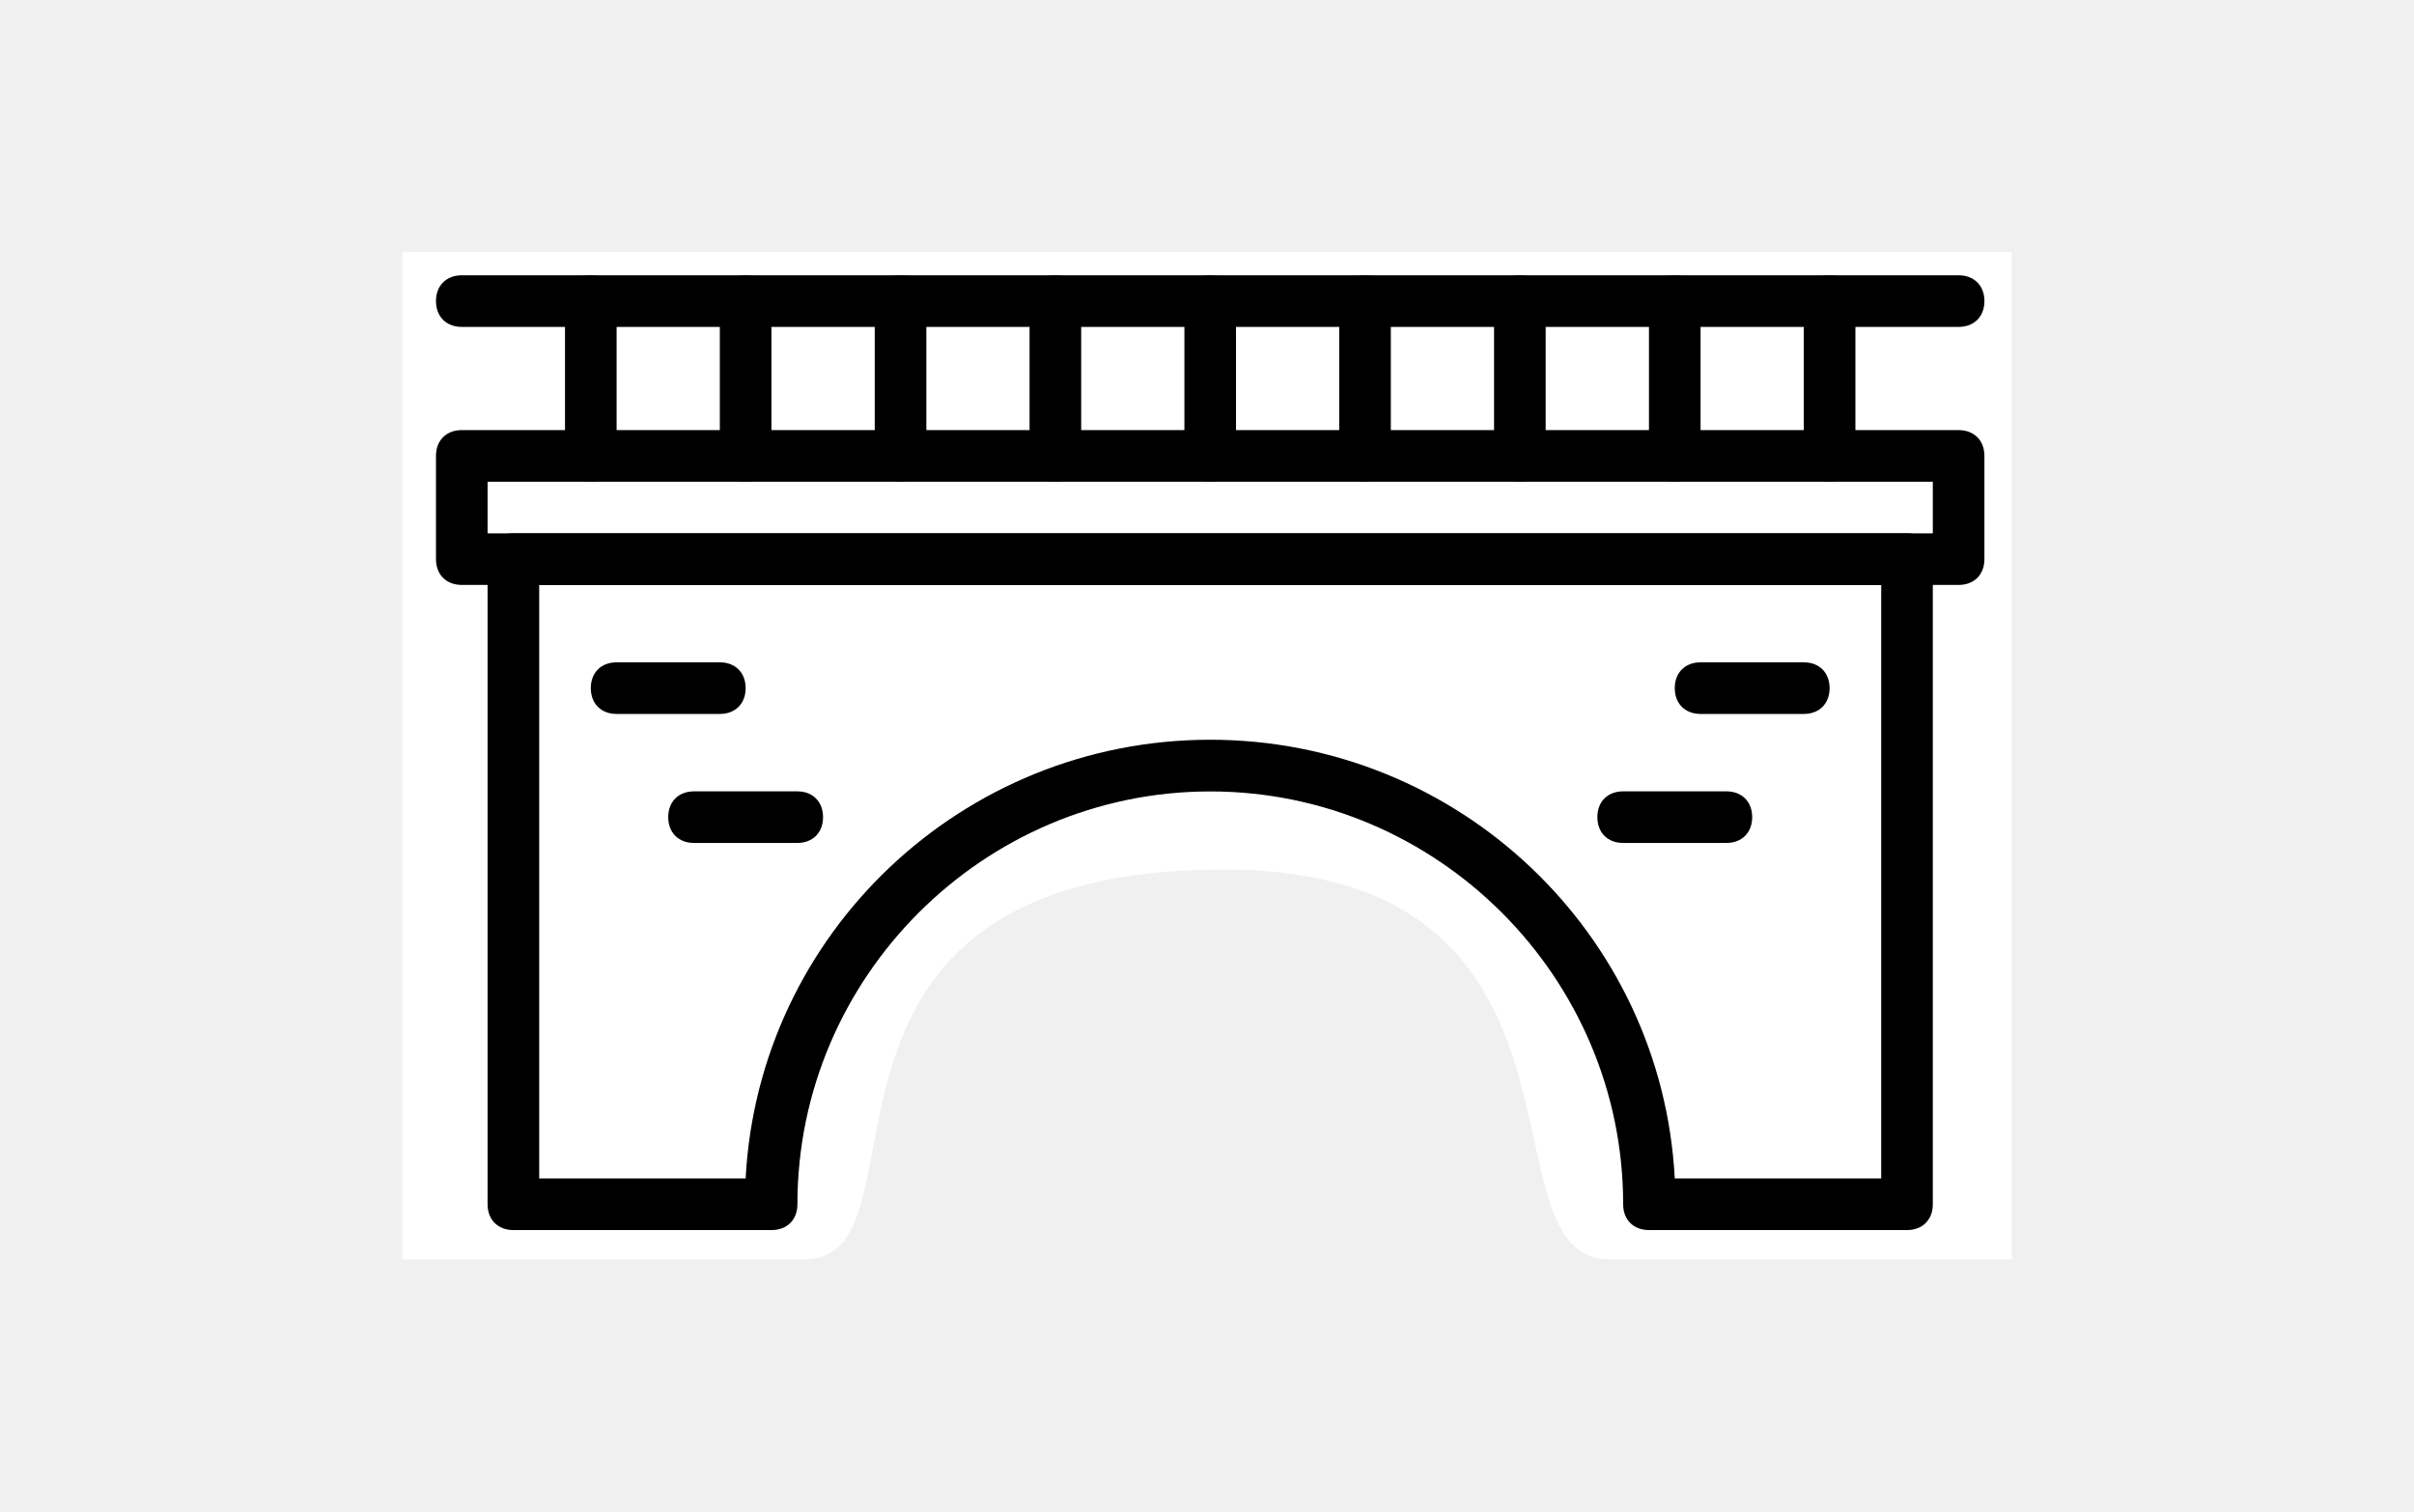
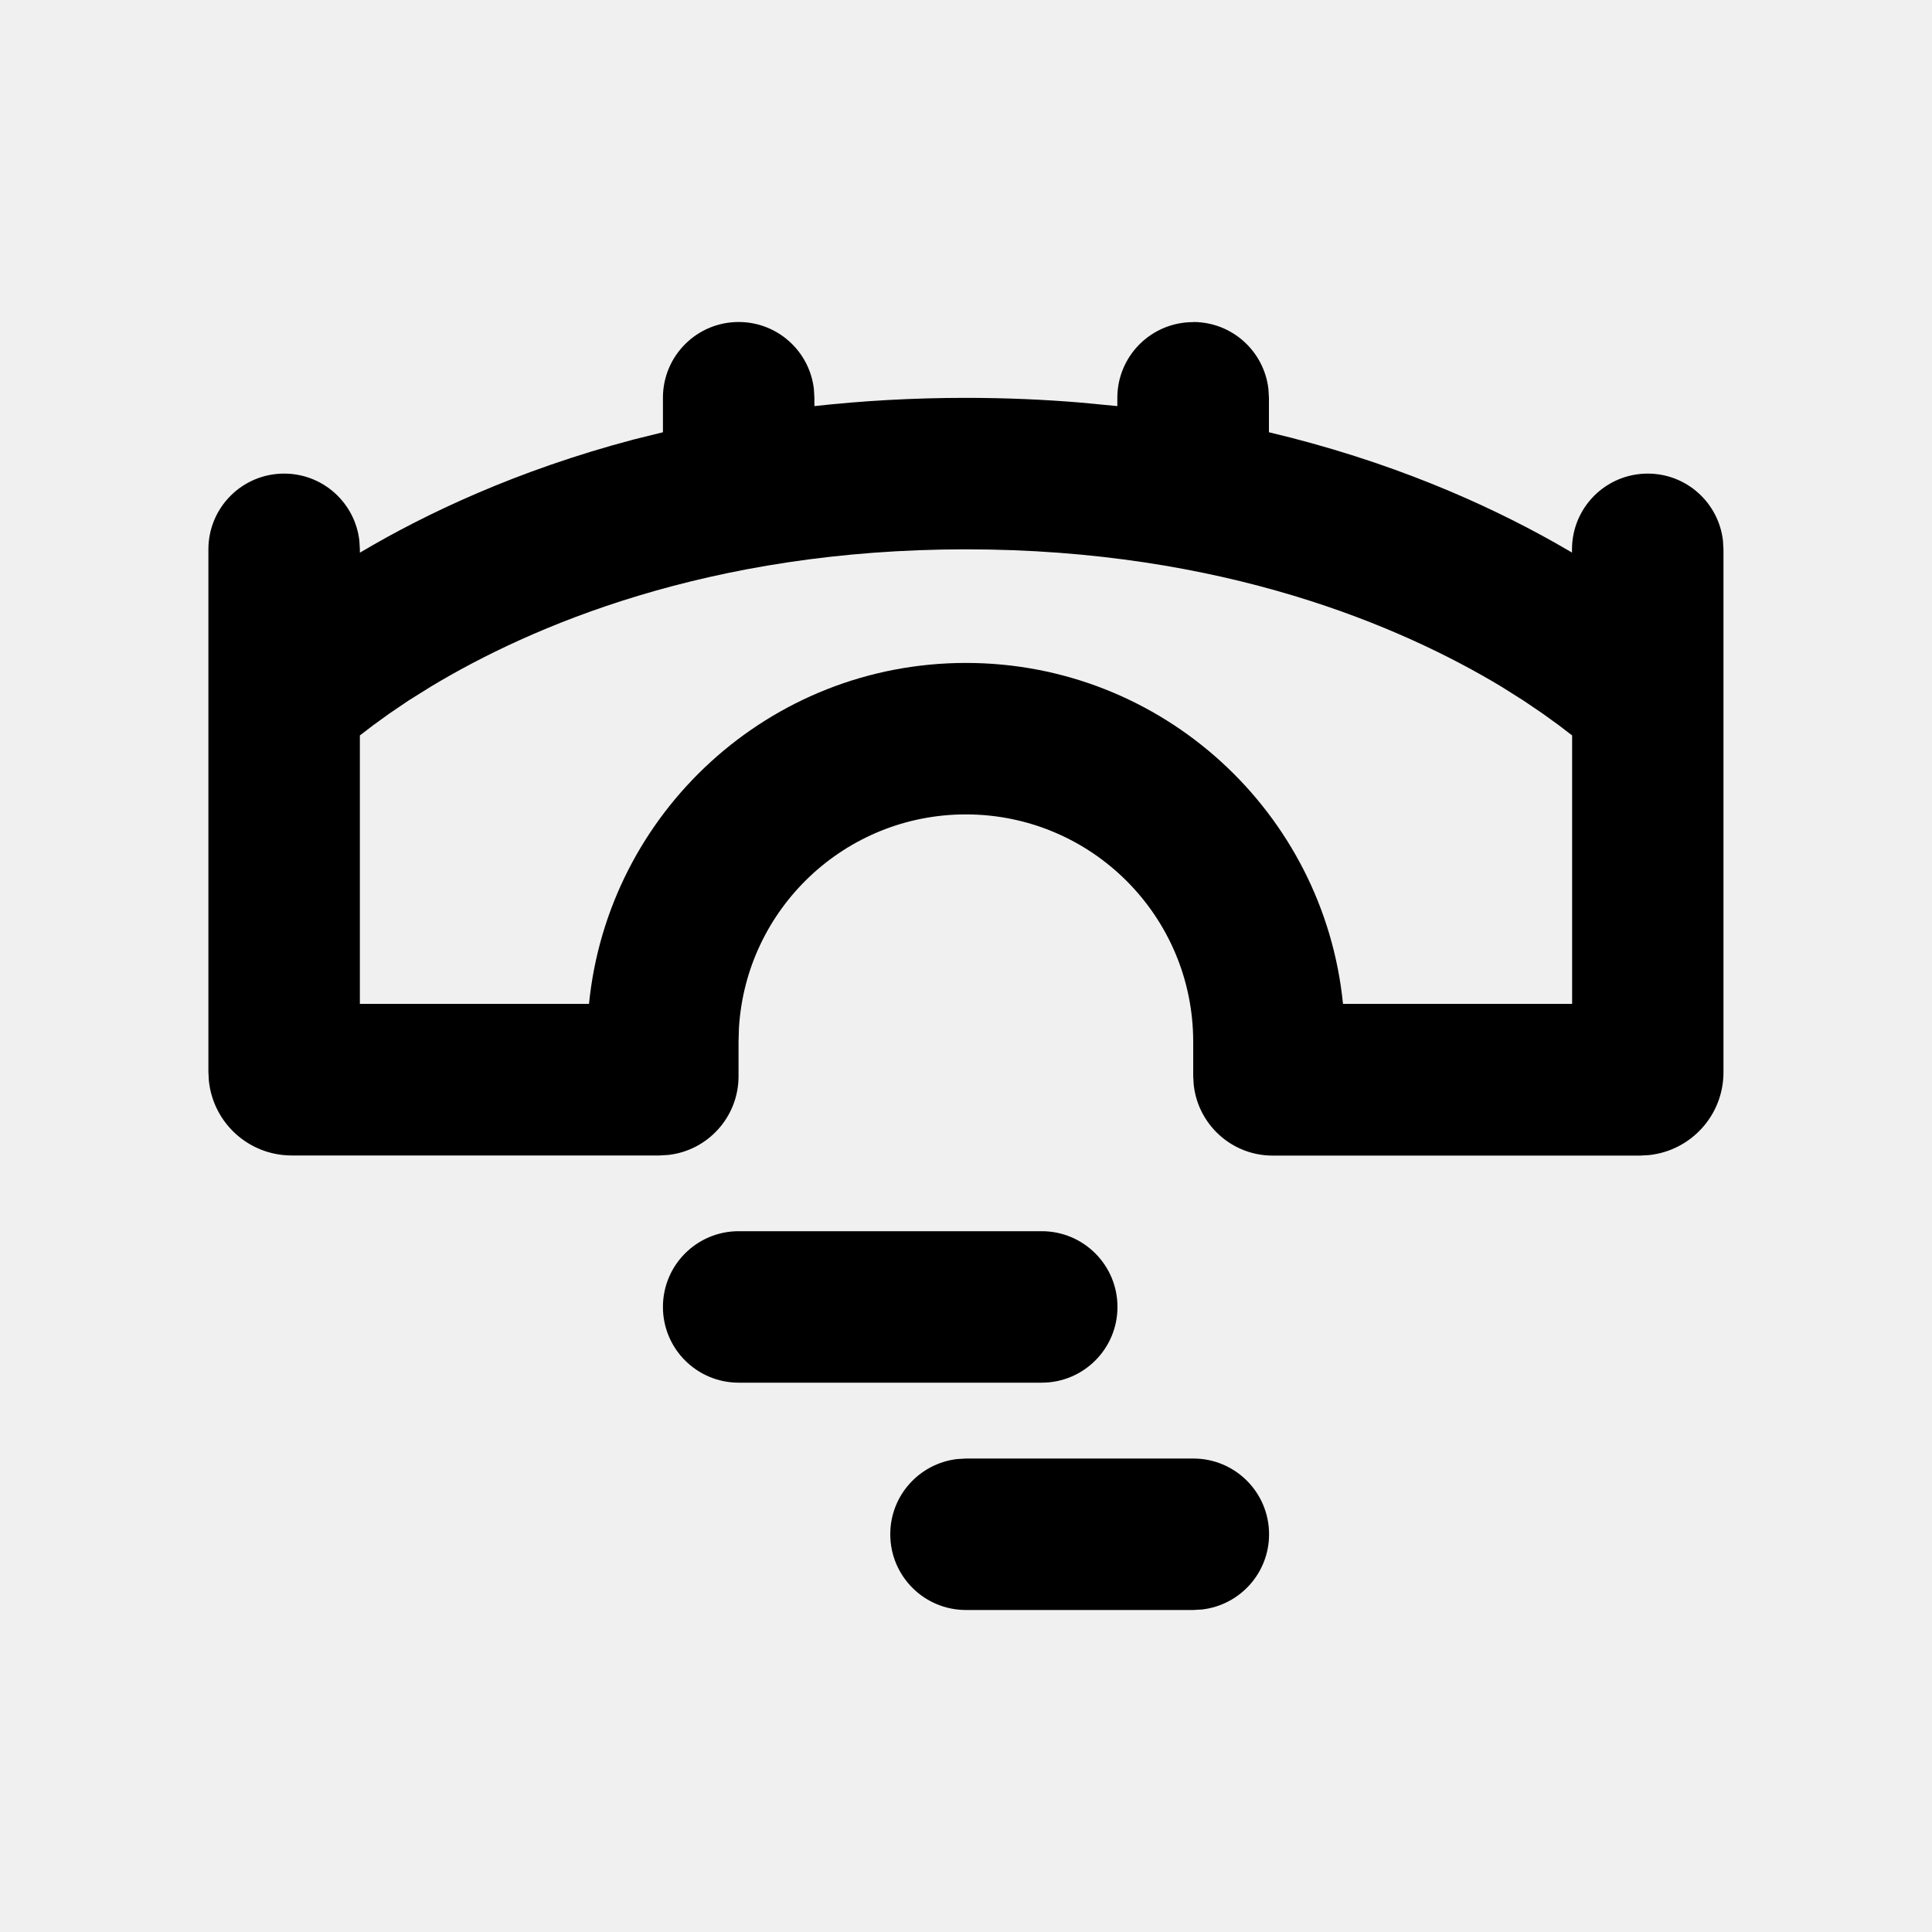
- <svg xmlns="http://www.w3.org/2000/svg" viewBox="0 0 30 18.783" height="18.783" width="30" version="1.1" id="svg8">
+ <svg xmlns="http://www.w3.org/2000/svg" viewBox="0 0 15 15" height="15" width="15" version="1.1" id="svg8">
  <defs id="defs12" />
-   <rect fill="none" x="-10.626" y="-8.593" width="15" height="15" id="rect4" />
-   <g id="g8657" transform="matrix(1.094493,0,0,1.094493,5,3.130435)">
-     <g id="g8637">
-       <path id="rect1382" style="fill:#ffffff;fill-opacity:1;fill-rule:evenodd;stroke-width:1.484;paint-order:markers fill stroke" d="M 0,0 H 18.273 V 11.441 H 13.705 c -1.523,0 0.144,-4.471 -4.456,-4.427 C 4.126,7.063 6.091,11.441 4.568,11.441 H 0 Z" />
-     </g>
-     <path d="M 17.671,3.782 H 0.675 c -0.176,0 -0.293,-0.117 -0.293,-0.293 V 2.317 c 0,-0.176 0.117,-0.293 0.293,-0.293 H 17.671 c 0.176,0 0.293,0.117 0.293,0.293 v 1.172 c 3.4e-5,0.176 -0.117,0.293 -0.293,0.293 z M 0.968,3.196 H 17.378 V 2.61 H 0.968 Z" id="path38" style="stroke-width:0.034" />
-     <path d="m 17.085,11.108 h -2.93 c -0.176,0 -0.293,-0.117 -0.293,-0.293 0,-2.579 -2.11,-4.688 -4.688,-4.688 -2.579,0 -4.688,2.11 -4.688,4.688 0,0.176 -0.117,0.293 -0.293,0.293 H 1.261 c -0.176,0 -0.293,-0.117 -0.293,-0.293 V 3.489 c 0,-0.176 0.117,-0.293 0.293,-0.293 H 17.085 c 0.176,0 0.293,0.117 0.293,0.293 v 7.326 c 0,0.176 -0.117,0.293 -0.293,0.293 z m -2.637,-0.586 h 2.344 V 3.782 H 1.554 V 10.522 H 3.898 C 4.045,7.738 6.36,5.54 9.173,5.54 c 2.813,0 5.128,2.198 5.275,4.982 z" id="path40" style="stroke-width:0.034" />
-     <path d="m 2.14,2.61 c -0.176,0 -0.293,-0.117 -0.293,-0.293 V 0.559 c 0,-0.176 0.117,-0.293 0.293,-0.293 0.176,0 0.293,0.117 0.293,0.293 v 1.758 c 0,0.176 -0.117,0.293 -0.293,0.293 z" id="path42" style="stroke-width:0.034" />
-     <path d="m 9.173,2.61 c -0.176,0 -0.293,-0.117 -0.293,-0.293 V 0.559 c 0,-0.176 0.117,-0.293 0.293,-0.293 0.176,0 0.293,0.117 0.293,0.293 v 1.758 c 0,0.176 -0.117,0.293 -0.293,0.293 z" id="path44" style="stroke-width:0.034" />
-     <path d="m 10.931,2.61 c -0.176,0 -0.293,-0.117 -0.293,-0.293 V 0.559 c 0,-0.176 0.117,-0.293 0.293,-0.293 0.176,0 0.293,0.117 0.293,0.293 v 1.758 c 0,0.176 -0.117,0.293 -0.293,0.293 z" id="path46" style="stroke-width:0.034" />
-     <path d="m 12.689,2.61 c -0.176,0 -0.293,-0.117 -0.293,-0.293 V 0.559 c 0,-0.176 0.117,-0.293 0.293,-0.293 0.176,0 0.293,0.117 0.293,0.293 v 1.758 c 0,0.176 -0.117,0.293 -0.293,0.293 z" id="path48" style="stroke-width:0.034" />
-     <path d="m 14.448,2.61 c -0.176,0 -0.293,-0.117 -0.293,-0.293 V 0.559 c 0,-0.176 0.117,-0.293 0.293,-0.293 0.176,0 0.293,0.117 0.293,0.293 v 1.758 c 0,0.176 -0.117,0.293 -0.293,0.293 z" id="path50" style="stroke-width:0.034" />
-     <path d="m 16.206,2.61 c -0.176,0 -0.293,-0.117 -0.293,-0.293 V 0.559 c 0,-0.176 0.117,-0.293 0.293,-0.293 0.176,0 0.293,0.117 0.293,0.293 v 1.758 c 0,0.176 -0.117,0.293 -0.293,0.293 z" id="path52" style="stroke-width:0.034" />
-     <path d="m 5.657,2.61 c -0.176,0 -0.293,-0.117 -0.293,-0.293 V 0.559 c 0,-0.176 0.117,-0.293 0.293,-0.293 0.176,0 0.293,0.117 0.293,0.293 v 1.758 c 0,0.176 -0.117,0.293 -0.293,0.293 z" id="path54" style="stroke-width:0.034" />
-     <path d="m 3.898,2.61 c -0.176,0 -0.293,-0.117 -0.293,-0.293 V 0.559 c 0,-0.176 0.117,-0.293 0.293,-0.293 0.176,0 0.293,0.117 0.293,0.293 v 1.758 c 0,0.176 -0.117,0.293 -0.293,0.293 z" id="path56" style="stroke-width:0.034" />
-     <path d="m 7.415,2.61 c -0.176,0 -0.293,-0.117 -0.293,-0.293 V 0.559 c 0,-0.176 0.117,-0.293 0.293,-0.293 0.176,0 0.293,0.117 0.293,0.293 v 1.758 c 0,0.176 -0.117,0.293 -0.293,0.293 z" id="path58" style="stroke-width:0.034" />
-     <path d="M 17.671,0.852 H 0.675 c -0.176,0 -0.293,-0.117 -0.293,-0.293 0,-0.176 0.117,-0.293 0.293,-0.293 H 17.671 c 0.176,0 0.293,0.117 0.293,0.293 0,0.176 -0.117,0.293 -0.293,0.293 z" id="path60" style="stroke-width:0.034" />
-     <path d="M 3.605,5.247 H 2.433 c -0.176,0 -0.293,-0.117 -0.293,-0.293 0,-0.176 0.117,-0.293 0.293,-0.293 H 3.605 c 0.176,0 0.293,0.117 0.293,0.293 3.43e-5,0.176 -0.117,0.293 -0.293,0.293 z" id="path62" style="stroke-width:0.034" />
-     <path d="M 4.485,6.712 H 3.312 c -0.176,0 -0.293,-0.117 -0.293,-0.293 0,-0.176 0.117,-0.293 0.293,-0.293 h 1.172 c 0.176,0 0.293,0.117 0.293,0.293 0,0.176 -0.117,0.293 -0.293,0.293 z" id="path64" style="stroke-width:0.034" />
-     <path d="M 15.913,5.247 H 14.741 c -0.176,0 -0.293,-0.117 -0.293,-0.293 0,-0.176 0.117,-0.293 0.293,-0.293 h 1.172 c 0.176,0 0.293,0.117 0.293,0.293 0,0.176 -0.117,0.293 -0.293,0.293 z" id="path66" style="stroke-width:0.034" />
-     <path d="m 15.034,6.712 h -1.172 c -0.176,0 -0.293,-0.117 -0.293,-0.293 0,-0.176 0.117,-0.293 0.293,-0.293 h 1.172 c 0.176,0 0.293,0.117 0.293,0.293 0,0.176 -0.117,0.293 -0.293,0.293 z" id="path68" style="stroke-width:0.034" />
-   </g>
+   <path d="M 25,-0.609 V 19.391 H 5 V -0.609 Z m -9.505,19.382 -0.01,0.001 -0.059,0.03 -0.016,0.003 v 0 l -0.013,-0.003 -0.059,-0.03 c -0.008,-0.003 -0.016,-4.07e-4 -0.02,0.004 l -0.003,0.009 -0.014,0.356 0.004,0.017 0.009,0.01 0.086,0.062 0.012,0.003 v 0 l 0.01,-0.003 0.086,-0.062 0.011,-0.013 v 0 l 0.003,-0.014 -0.014,-0.356 c -0.002,-0.008 -0.007,-0.014 -0.013,-0.015 z m 0.221,-0.094 -0.012,0.002 -0.154,0.077 -0.008,0.009 v 0 l -0.002,0.009 0.015,0.358 0.004,0.011 v 0 l 0.007,0.006 0.167,0.077 c 0.01,0.003 0.019,-2.1e-4 0.024,-0.007 l 0.003,-0.012 -0.028,-0.512 c -0.002,-0.01 -0.009,-0.016 -0.016,-0.018 z m -0.596,0.002 c -0.008,-0.004 -0.017,-0.002 -0.023,0.004 l -0.005,0.012 -0.028,0.512 c -5.33e-4,0.01 0.006,0.017 0.014,0.019 l 0.013,-0.001 0.167,-0.077 0.008,-0.007 v 0 l 0.003,-0.01 0.015,-0.358 -0.003,-0.01 v 0 l -0.008,-0.007 z" id="MingCute" fill-rule="nonzero" style="fill:none;stroke:none;stroke-width:0.833;stroke-opacity:1" />
+   <path d="m 9.265,11.324 c 0.325,0 0.588,0.263 0.588,0.588 0,0.302 -0.227,0.55 -0.52,0.584 l -0.069,0.004 H 7.5 c -0.325,0 -0.588,-0.263 -0.588,-0.588 0,-0.302 0.227,-0.55 0.52,-0.584 l 0.069,-0.004 z M 8.088,9.559 c 0.325,0 0.588,0.263 0.588,0.588 0,0.325 -0.263,0.588 -0.588,0.588 H 5.735 c -0.325,0 -0.588,-0.263 -0.588,-0.588 0,-0.325 0.263,-0.588 0.588,-0.588 z m 1.176,-7.059 c 0.302,0 0.55,0.227 0.584,0.52 l 0.004,0.069 V 3.356 c 0.936,0.222 1.676,0.551 2.221,0.858 l 0.132,0.076 v -0.025 c 0,-0.325 0.263,-0.588 0.588,-0.588 0.302,0 0.55,0.227 0.584,0.52 l 0.004,0.069 v 4.059 c 0,0.334 -0.252,0.608 -0.577,0.643 l -0.07,0.004 H 9.879 C 9.562,8.971 9.302,8.731 9.268,8.423 l -0.004,-0.067 V 8.088 c 0,-0.975 -0.79,-1.765 -1.765,-1.765 -0.94,0 -1.708,0.735 -1.762,1.661 l -0.003,0.104 v 0.268 c 0,0.317 -0.24,0.578 -0.547,0.611 l -0.067,0.004 H 2.265 c -0.334,0 -0.608,-0.252 -0.643,-0.577 l -0.004,-0.071 V 4.265 c 0,-0.325 0.263,-0.588 0.588,-0.588 0.302,0 0.55,0.227 0.584,0.52 l 0.004,0.069 v 0.025 C 3.306,3.987 4.014,3.652 4.917,3.413 L 5.147,3.356 V 3.088 c 0,-0.325 0.263,-0.588 0.588,-0.588 0.302,0 0.55,0.227 0.584,0.52 l 0.004,0.069 v 0.064 c 0.37,-0.041 0.762,-0.064 1.176,-0.064 0.311,0 0.609,0.013 0.895,0.037 l 0.281,0.027 v -0.064 c 0,-0.325 0.263,-0.588 0.588,-0.588 z M 7.5,4.265 c -2,0 -3.384,0.601 -4.155,1.066 L 3.172,5.439 v 0 L 3.023,5.54 v 0 L 2.897,5.631 v 0 L 2.794,5.71 v 0 2.084 h 1.779 c 0.148,-1.486 1.402,-2.647 2.927,-2.647 1.525,0 2.779,1.161 2.927,2.647 h 1.779 V 5.71 L 12.103,5.631 v 0 L 11.977,5.54 v 0 L 11.828,5.439 v 0 L 11.655,5.33 C 10.884,4.866 9.5,4.265 7.5,4.265 Z" id="形状" fill="#09244b" style="fill:#000000;fill-opacity:1;fill-rule:evenodd;stroke:none;stroke-width:0.588;stroke-opacity:1" />
</svg>
